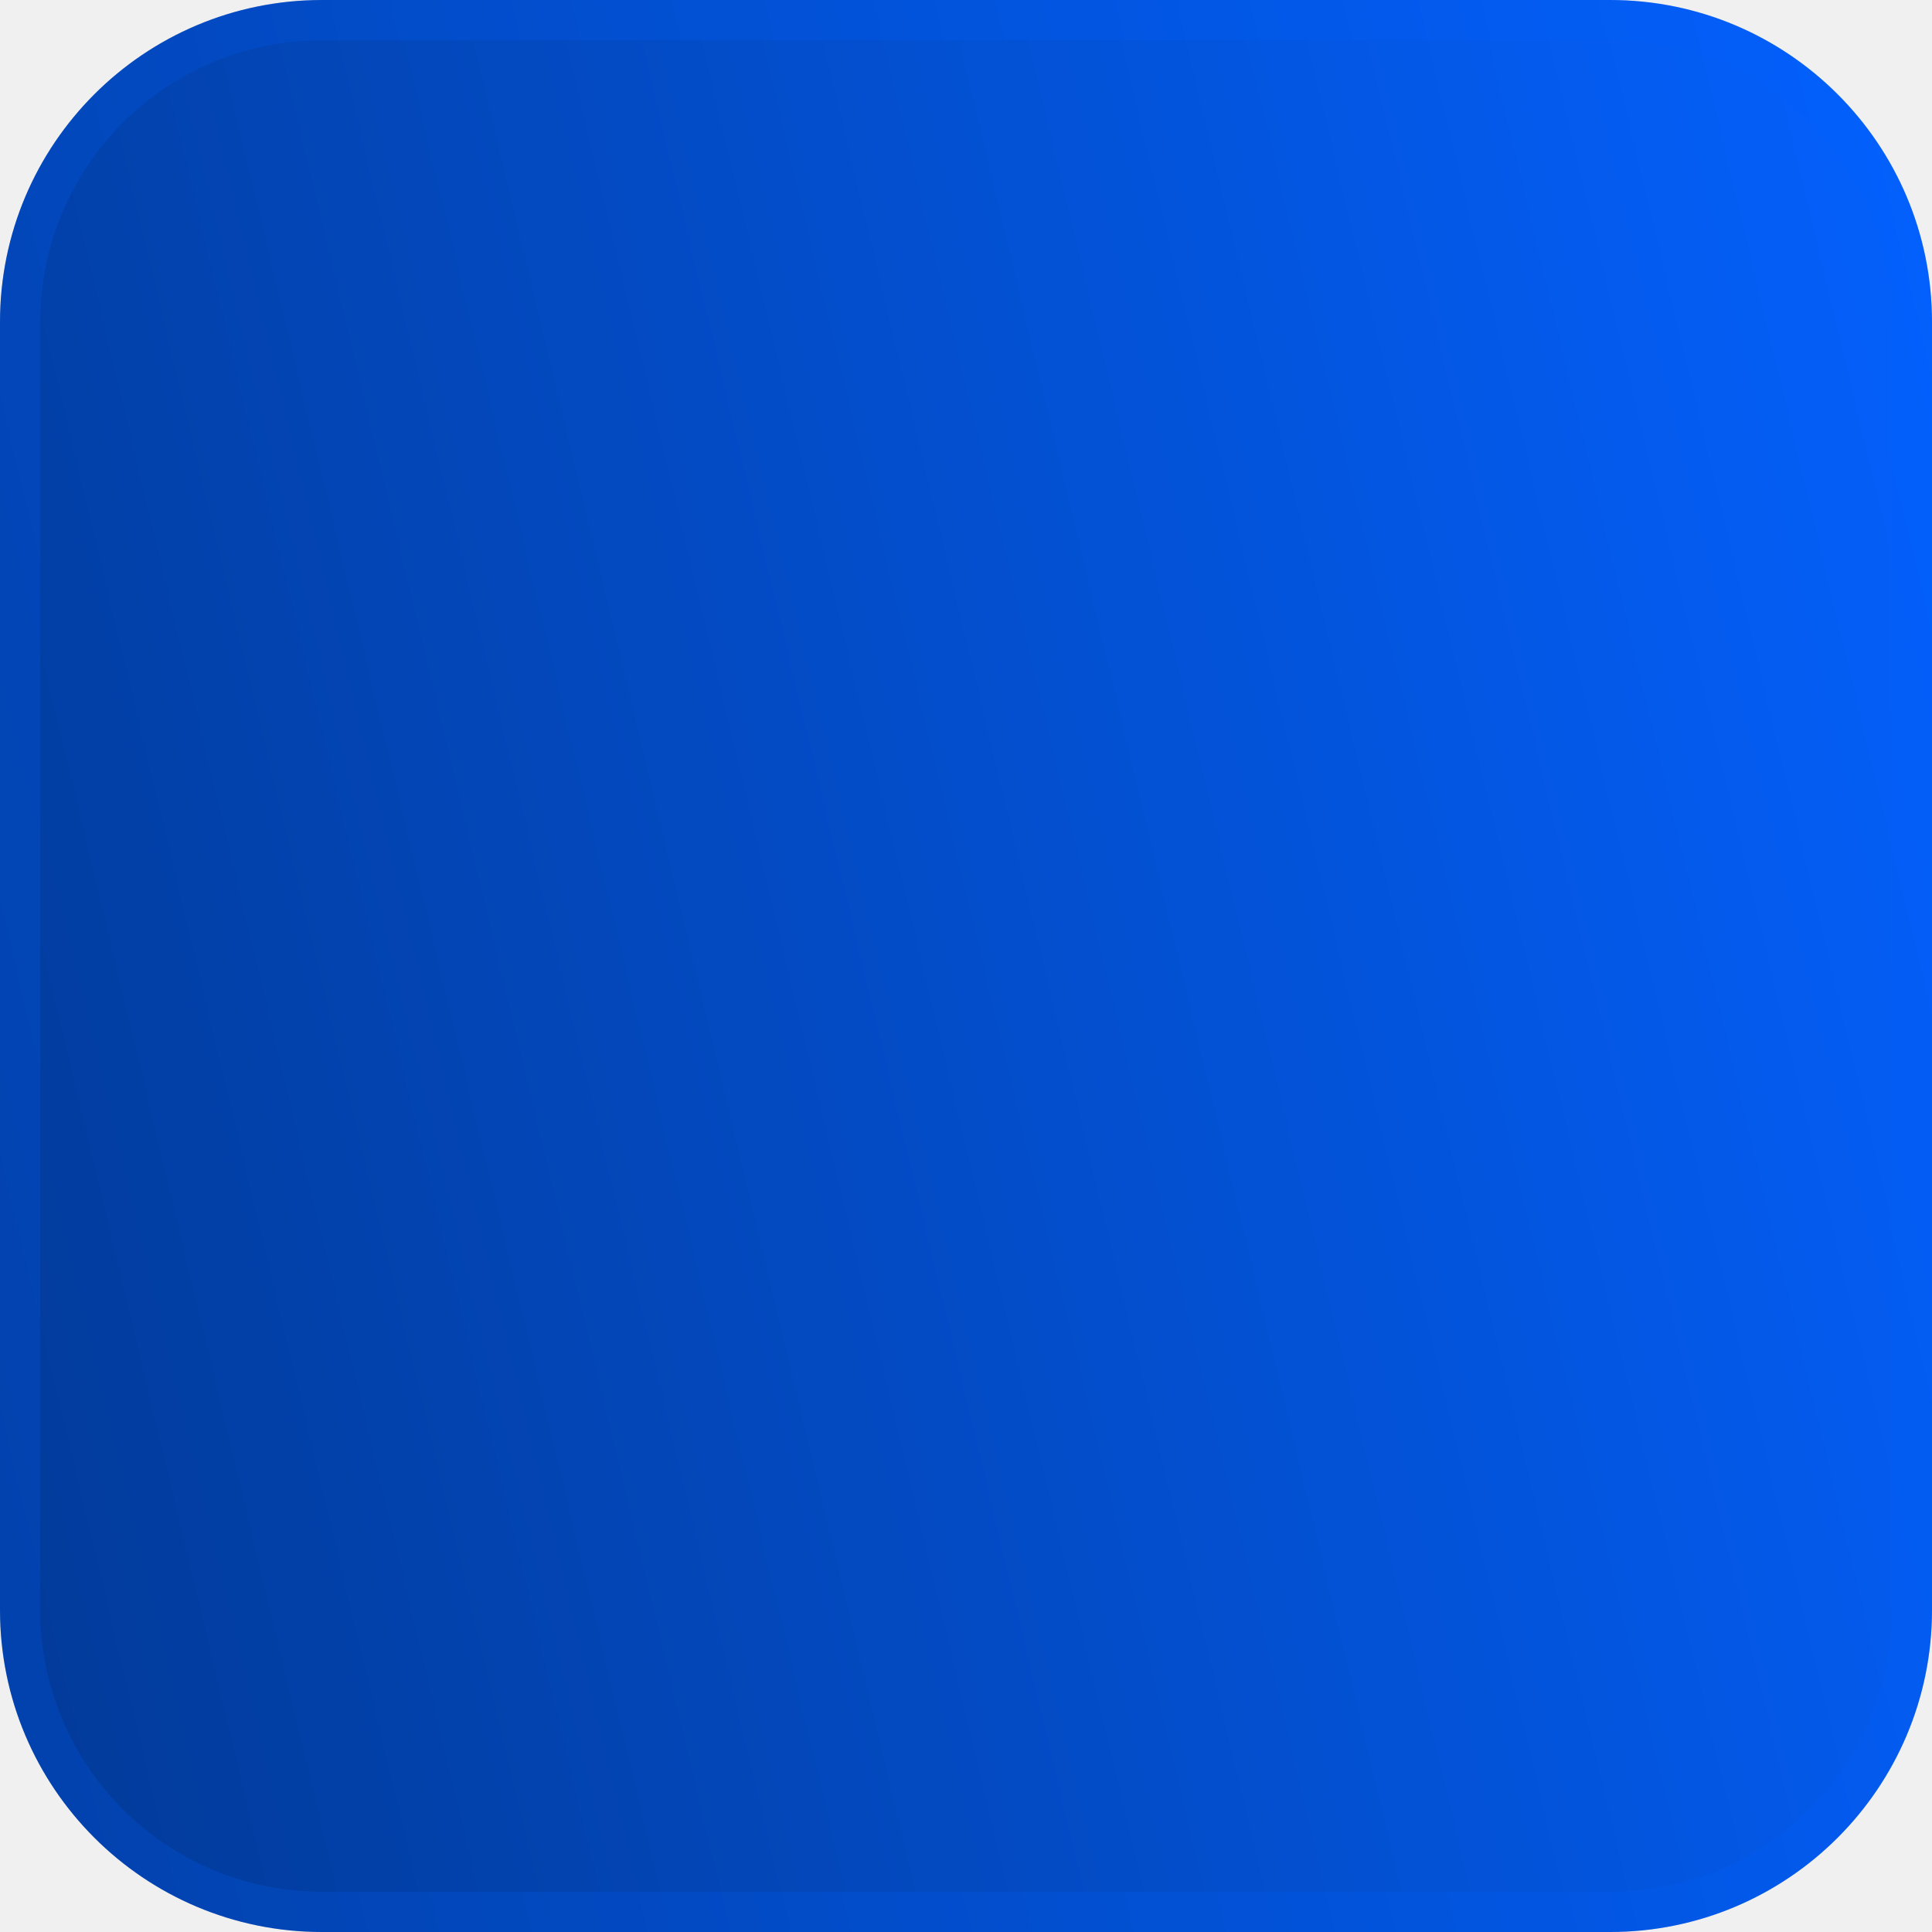
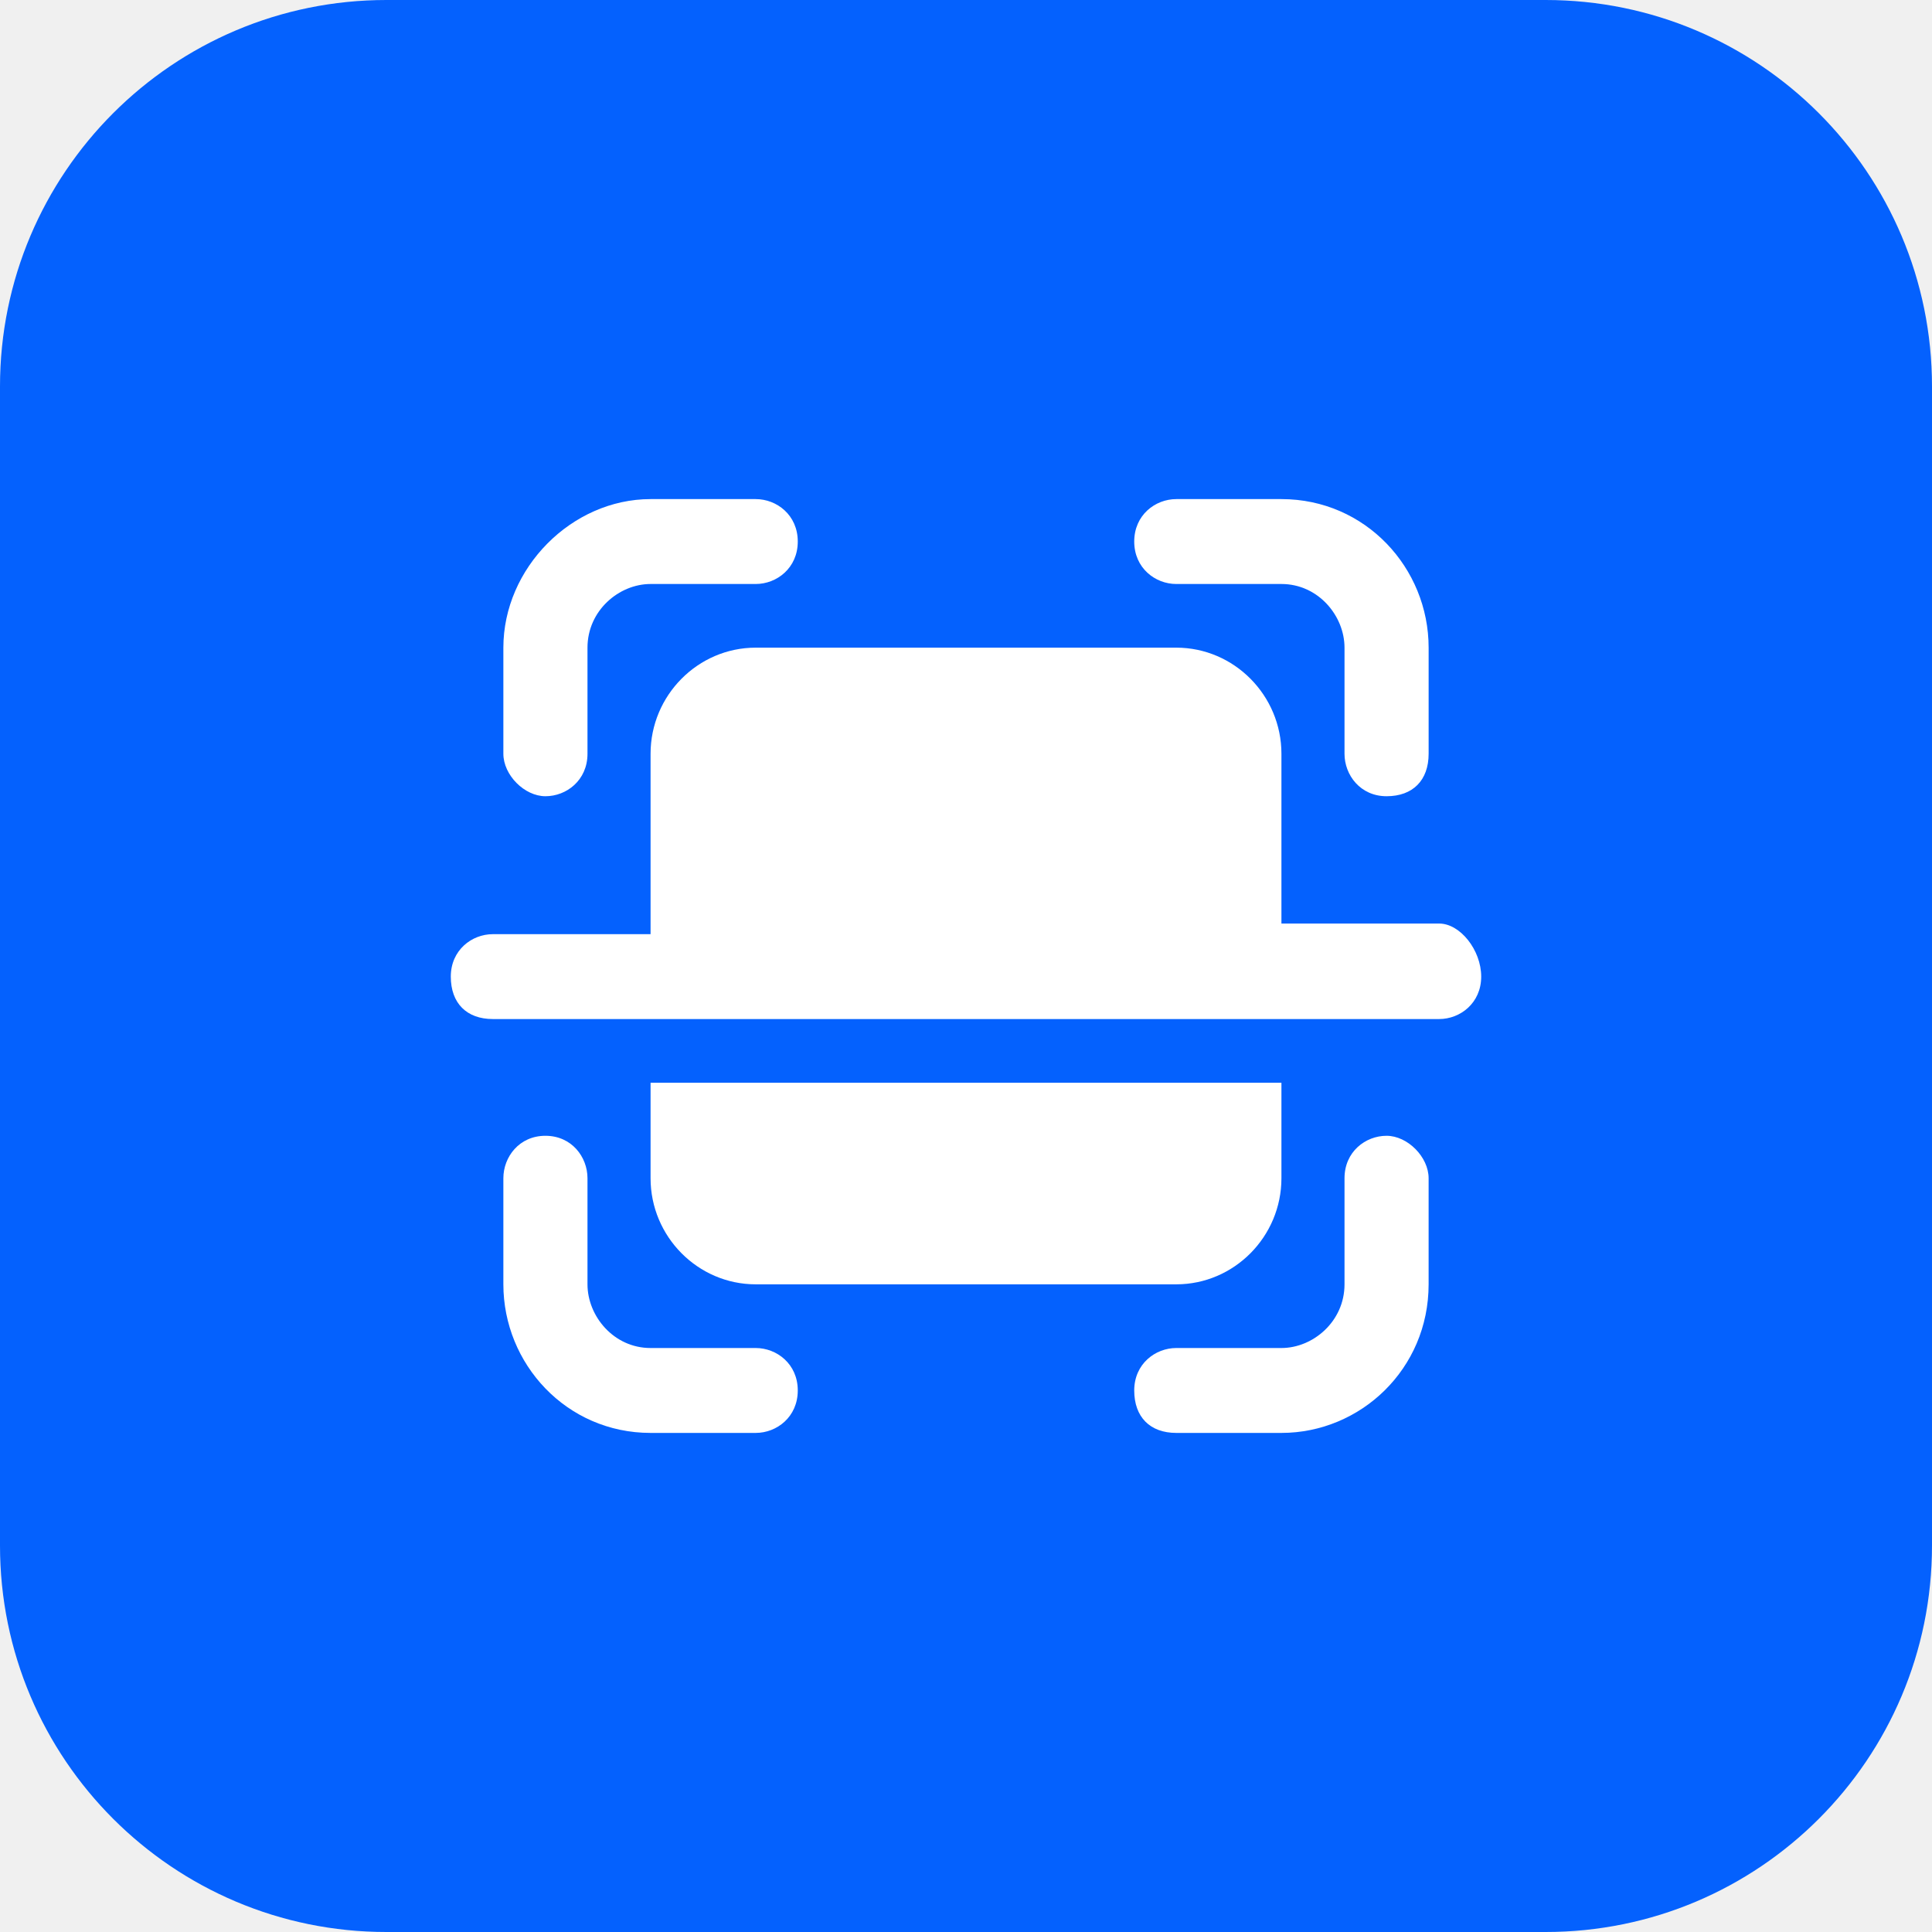
- <svg xmlns="http://www.w3.org/2000/svg" width="48" height="48" viewBox="0 0 48 48" fill="none">
-   <g filter="url(#filter0_b_989_1079)">
-     <rect width="48" height="48" rx="8" fill="url(#paint0_linear_989_1079)" />
-     <rect x="0.5" y="0.5" width="47" height="47" rx="7.5" stroke="#0461FE" stroke-opacity="0.2" />
-   </g>
-   <defs>
-     <filter id="filter0_b_989_1079" x="-50" y="-50" width="148" height="148" filterUnits="userSpaceOnUse" color-interpolation-filters="sRGB">
-       <feFlood flood-opacity="0" result="BackgroundImageFix" />
-       <feGaussianBlur in="BackgroundImageFix" stdDeviation="25" />
-       <feComposite in2="SourceAlpha" operator="in" result="effect1_backgroundBlur_989_1079" />
-       <feBlend mode="normal" in="SourceGraphic" in2="effect1_backgroundBlur_989_1079" result="shape" />
-     </filter>
-     <linearGradient id="paint0_linear_989_1079" x1="48" y1="0" x2="-7.436" y2="13.251" gradientUnits="userSpaceOnUse">
-       <stop stop-color="#0461FE" />
-       <stop offset="1" stop-color="#023A98" />
-     </linearGradient>
-   </defs>
+ <svg xmlns="http://www.w3.org/2000/svg" width="120" height="120" viewBox="0 0 120 120" fill="none">
+   <rect width="120" height="120" rx="24" fill="#0461FE" />
+   <path d="M86.122 70.546C84.816 70.546 83.51 71.534 83.51 73.182V79.773C83.51 82.08 81.551 83.728 79.592 83.728H73.061C71.755 83.728 70.449 84.716 70.449 86.364C70.449 88.012 71.428 89.001 73.061 89.001H79.592C84.49 89.001 88.734 85.046 88.734 79.773V73.182C88.734 71.864 87.428 70.546 86.122 70.546Z" fill="white" />
+   <path d="M73.061 36.273H79.592C81.877 36.273 83.51 38.25 83.51 40.227V46.818C83.51 48.136 84.49 49.455 86.123 49.455C87.755 49.455 88.735 48.466 88.735 46.818V40.227C88.735 35.284 84.816 31 79.592 31H73.061C71.755 31 70.449 31.989 70.449 33.636C70.449 35.284 71.755 36.273 73.061 36.273Z" fill="white" />
+   <path d="M46.939 83.728H40.408C38.122 83.728 36.49 81.751 36.49 79.773V73.182C36.49 71.864 35.51 70.546 33.877 70.546C32.245 70.546 31.265 71.864 31.265 73.182V79.773C31.265 84.716 35.184 89.001 40.408 89.001H46.939C48.245 89.001 49.551 88.012 49.551 86.364C49.551 84.716 48.245 83.728 46.939 83.728Z" fill="white" />
+   <path d="M33.878 49.455C35.184 49.455 36.49 48.466 36.49 46.818V40.227C36.49 37.92 38.449 36.273 40.408 36.273H46.939C48.245 36.273 49.551 35.284 49.551 33.636C49.551 31.989 48.245 31 46.939 31H40.408C35.51 31 31.265 35.284 31.265 40.227V46.818C31.265 48.136 32.572 49.455 33.878 49.455Z" fill="white" />
+   <path d="M73.061 79.772C76.653 79.772 79.592 76.807 79.592 73.182V67.25H40.408V73.182C40.408 76.807 43.347 79.772 46.939 79.772H73.061Z" fill="white" />
+   <path d="M89.388 57.363H79.592V46.818C79.592 43.193 76.653 40.227 73.061 40.227H46.939C43.347 40.227 40.408 43.193 40.408 46.818V58.023H30.612C29.306 58.023 28 59.011 28 60.659C28 62.306 28.98 63.295 30.612 63.295H89.388C90.694 63.295 92 62.306 92 60.659C92 59.011 90.694 57.363 89.388 57.363Z" fill="white" />
</svg>
